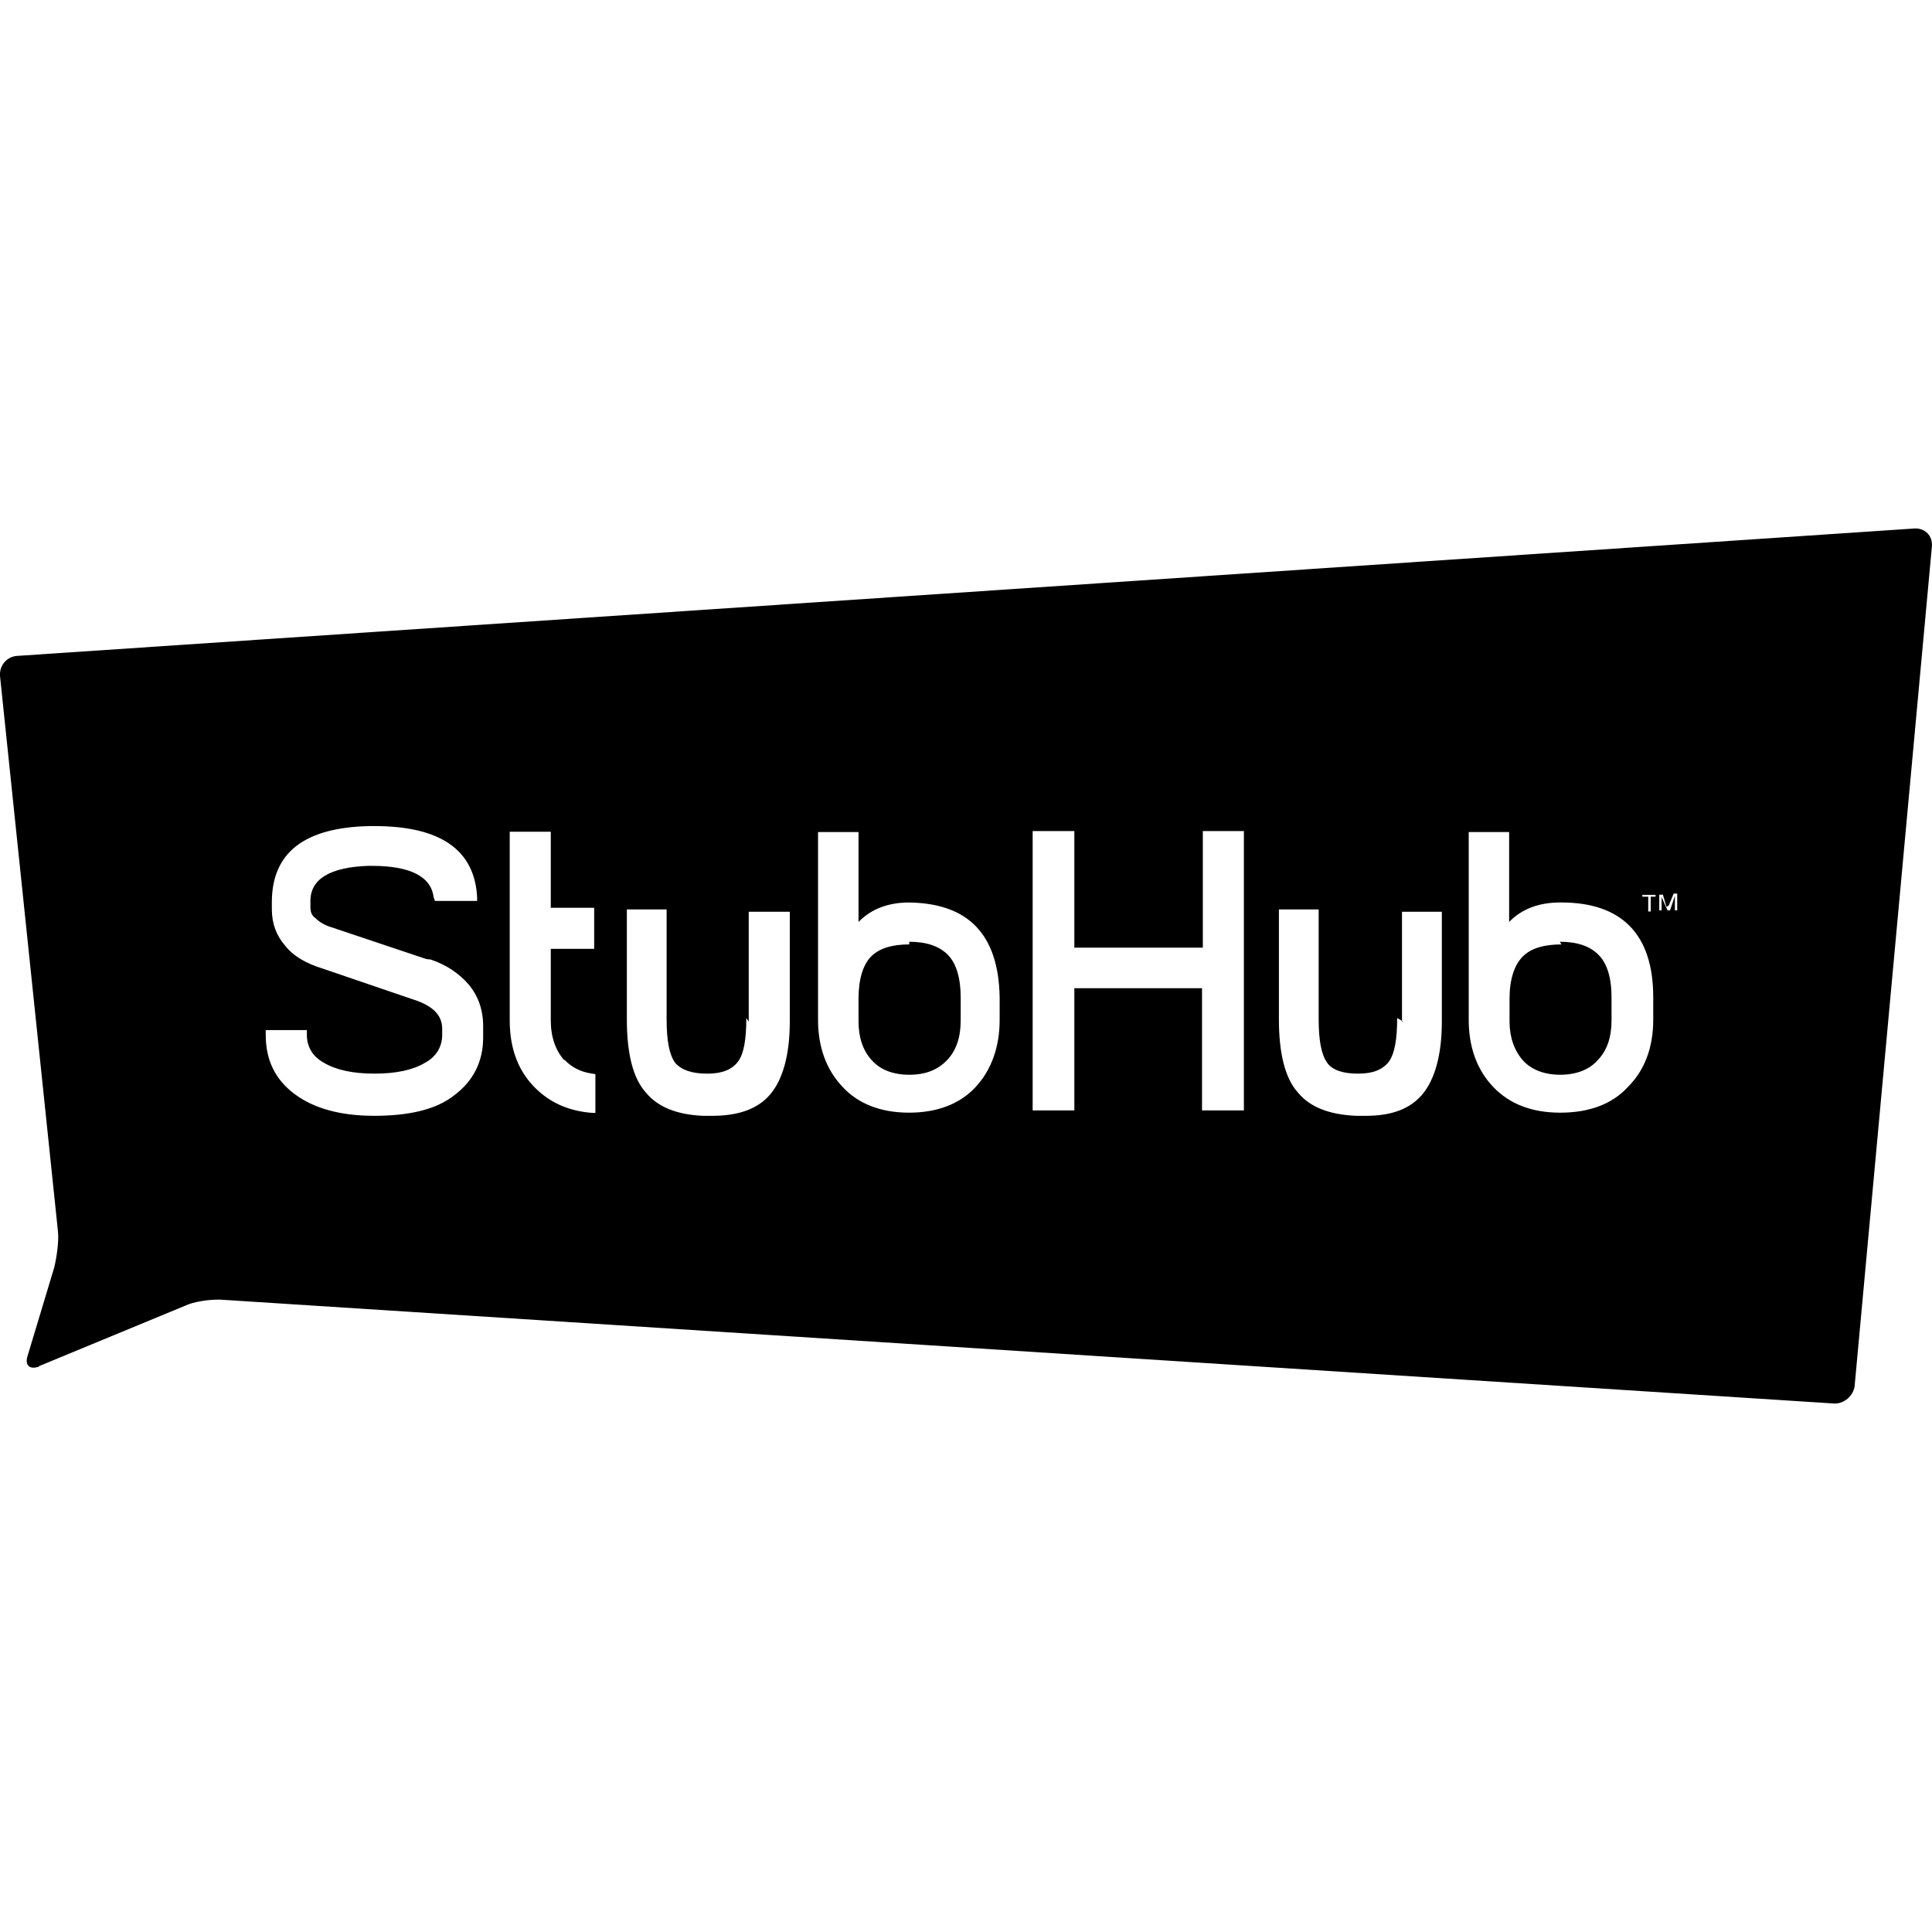
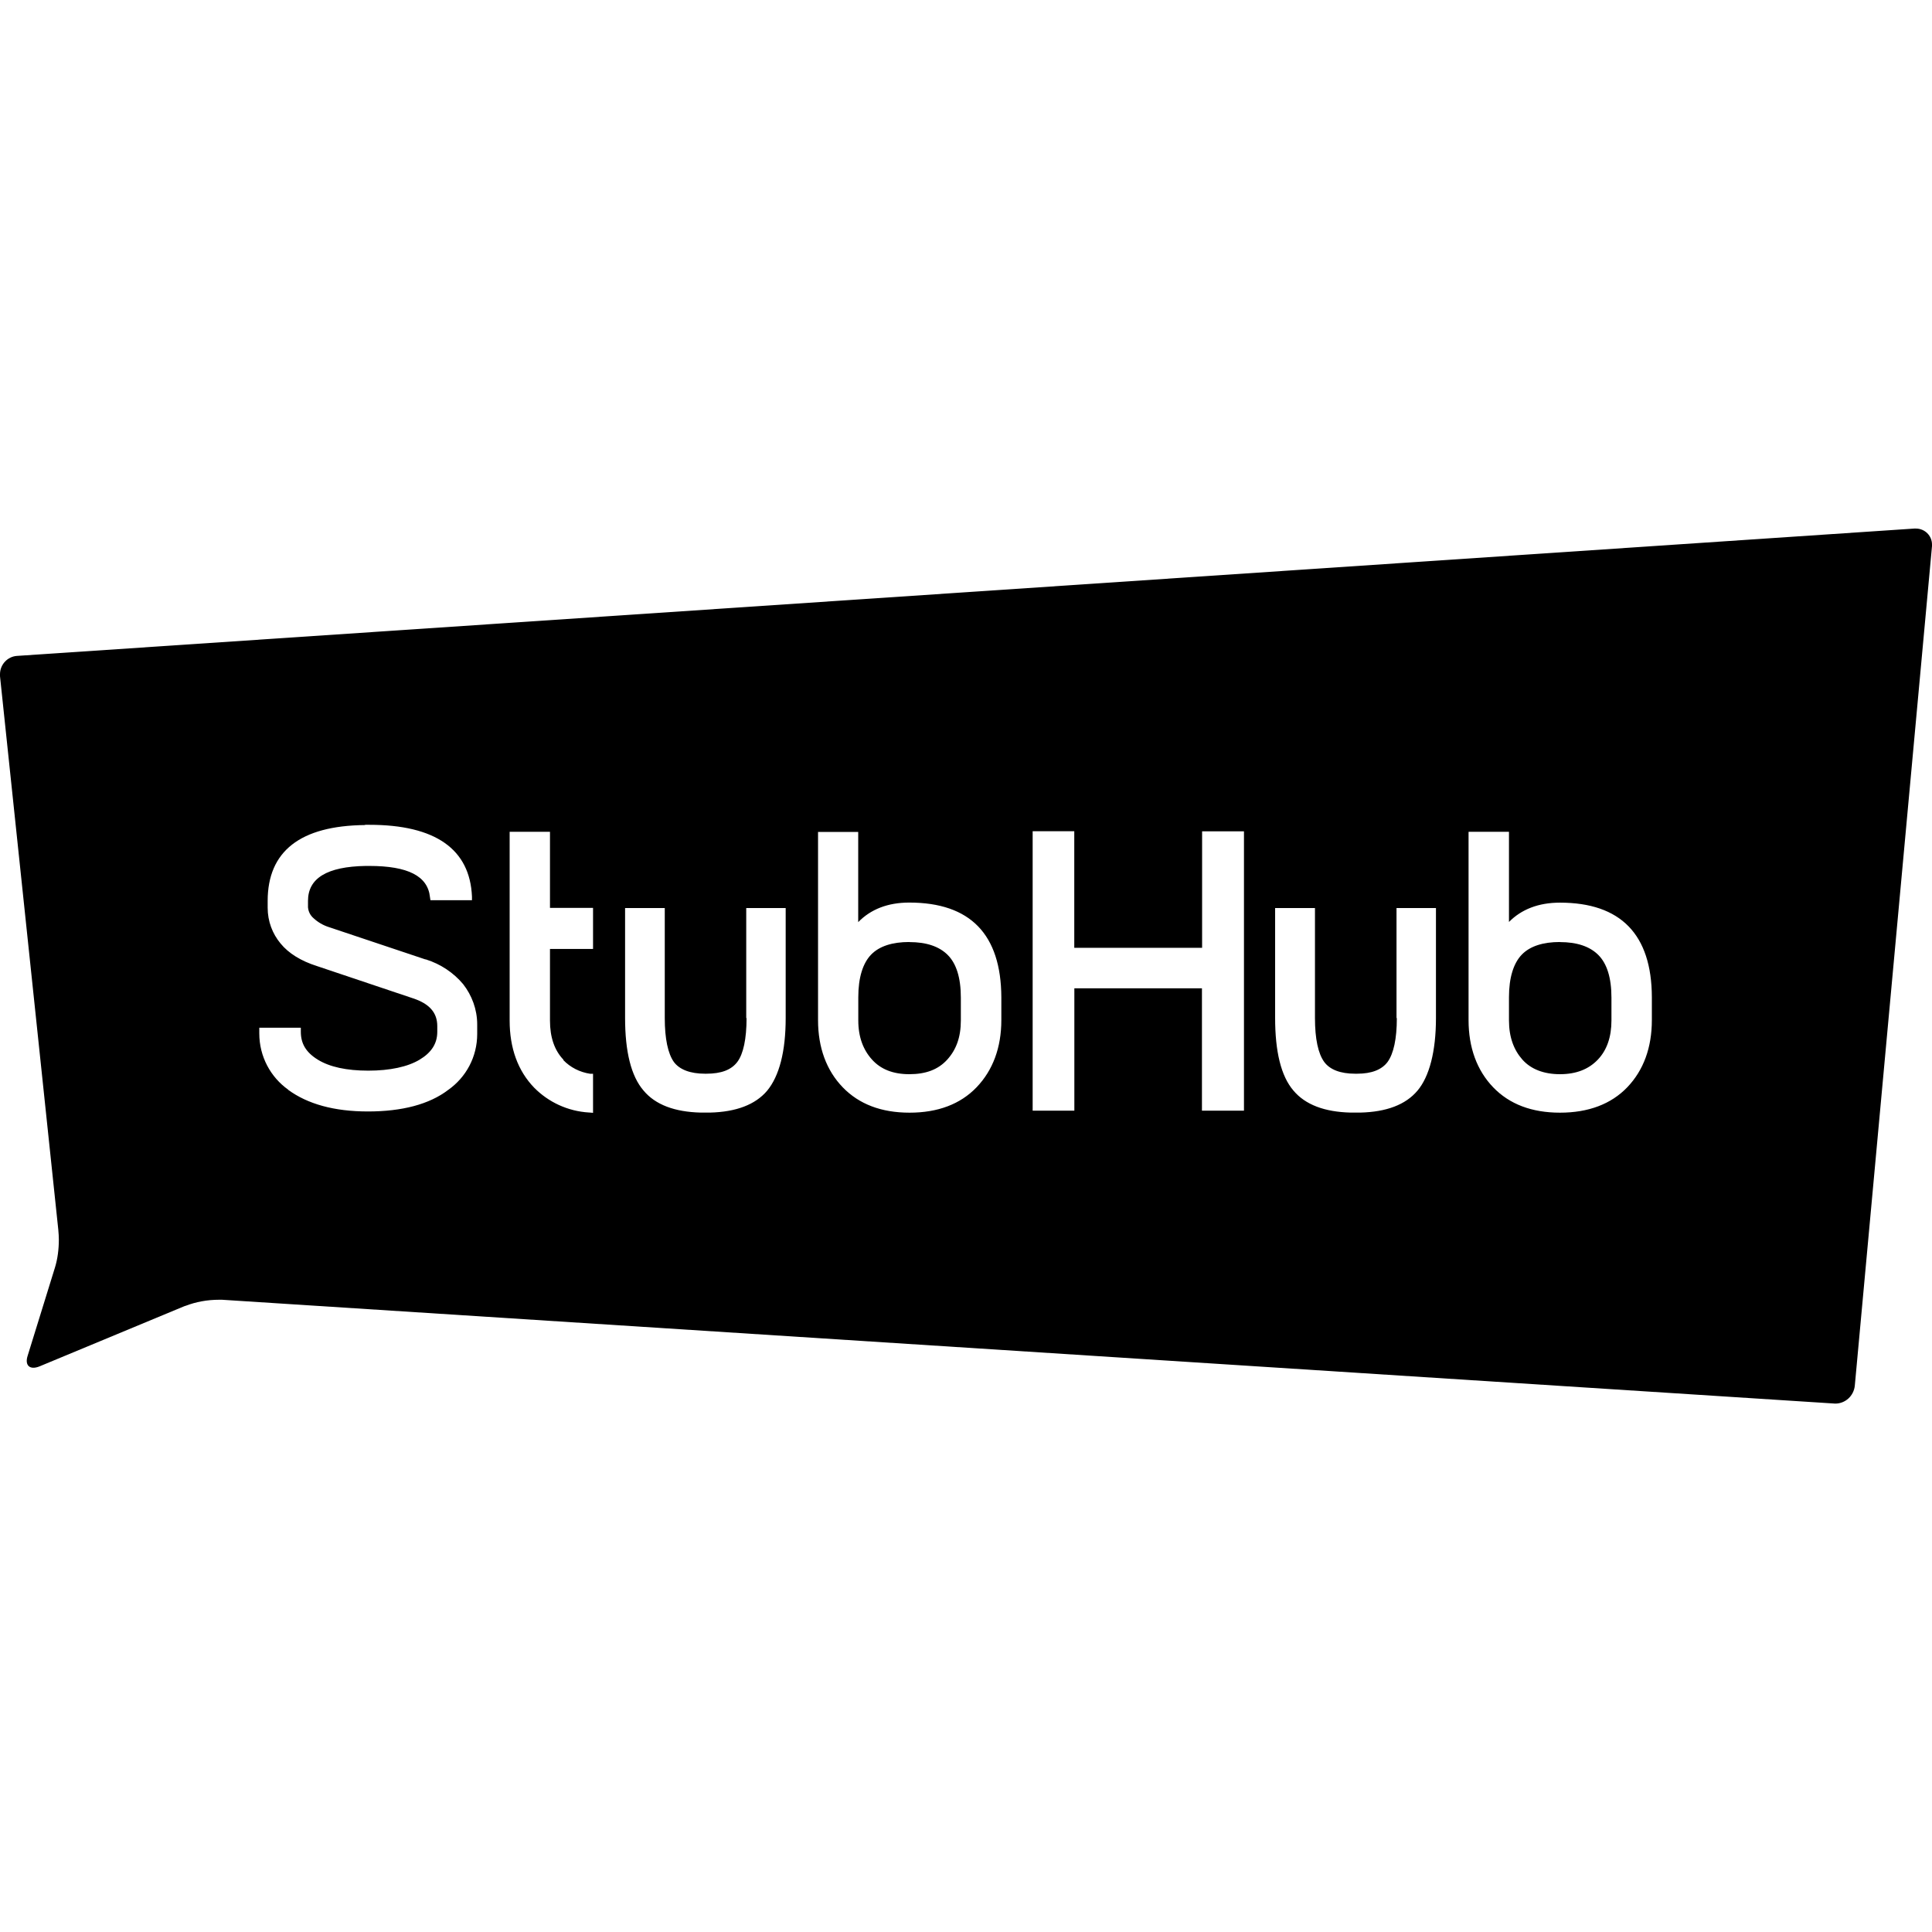
<svg xmlns="http://www.w3.org/2000/svg" aria-labelledby="simpleicons-stubhub-icon" role="img" viewBox="0 0 24 24">
-   <path d="M.49 16.974c-.119.046-.188-.012-.146-.135l.33-1.095c.029-.12.061-.33.045-.456L0 8.397c-.01-.126.082-.24.211-.249l23.572-1.583c.129-.007.226.091.216.22l-.96 10.431c-.015.127-.135.225-.255.219l-20.04-1.29c-.135-.006-.346.025-.451.078l-1.814.75.011.001zm10.805-5.763c-.267 0-.477.084-.63.242v-1.117h-.503v2.333c0 .342.105.624.307.835.195.211.479.318.824.318.346 0 .631-.107.826-.318.194-.209.299-.494.299-.835v-.282c-.014-.779-.389-1.176-1.154-1.176h.031zm0 .488c.21 0 .369.052.478.16.104.105.161.285.161.531v.286c0 .21-.055.375-.171.495-.113.119-.265.18-.468.18-.199 0-.359-.061-.465-.18-.111-.12-.165-.285-.165-.48v-.285c0-.24.054-.42.157-.525.105-.104.266-.149.473-.149v-.033zm3.637.073h-1.586v-1.448h-.518v3.47h.518v-1.518h1.586v1.518h.52v-3.47h-.51v1.448h-.01zm4.445-.561c-.265 0-.478.084-.63.242v-1.117h-.502v2.333c0 .342.104.624.306.835.202.211.48.318.831.318.36 0 .646-.107.839-.318.211-.209.316-.494.316-.835v-.282c0-.779-.39-1.176-1.14-1.176h-.02zm0 .488c.211 0 .371.052.478.16.108.105.164.285.164.531v.286c0 .21-.056.375-.173.495-.104.119-.27.18-.464.18-.195 0-.359-.061-.465-.18-.105-.12-.165-.285-.165-.48v-.285c0-.24.06-.42.165-.525.105-.104.27-.149.48-.149l-.02-.033zm-10.106.947c0 .259-.029.445-.105.544-.074.096-.194.147-.375.147h-.014c-.181 0-.315-.046-.391-.136-.075-.104-.105-.285-.105-.539v-1.365h-.494v1.365c0 .42.074.734.24.914.149.18.389.271.704.285h.12c.33 0 .57-.09.72-.27.15-.18.24-.48.24-.9v-1.365h-.51v1.365l-.03-.045zm8.085 0c0 .259-.03.442-.104.544-.075.096-.195.147-.375.147h-.015c-.181 0-.315-.046-.376-.136-.074-.104-.105-.285-.105-.539v-1.365h-.494v1.365c0 .42.075.734.24.914.15.18.39.271.72.285h.12c.33 0 .555-.09.705-.27.149-.18.239-.48.239-.9v-1.365h-.495v1.365h.016l-.076-.045zm-12.059-.732l-1.2-.402c-.075-.025-.135-.063-.181-.109-.045-.031-.06-.076-.06-.137v-.074c0-.27.24-.42.72-.436h.045c.48 0 .735.135.766.391l.016.045h.524v-.045c-.03-.585-.45-.885-1.274-.885h-.061c-.811.016-1.215.33-1.215.945v.09c0 .18.06.33.164.449.105.135.271.226.465.285l1.186.405c.195.075.301.181.301.345v.075c0 .149-.076.271-.211.345-.15.09-.359.136-.629.136-.271 0-.48-.046-.631-.136-.135-.074-.21-.195-.21-.345v-.06h-.511v.06c0 .315.119.556.359.735s.57.27.99.27.765-.074.993-.255c.239-.18.359-.42.359-.72v-.136c0-.202-.06-.378-.181-.521-.119-.138-.278-.245-.473-.31l-.051-.005zm1.709 1.253c-.104-.12-.164-.285-.164-.489v-.891h.539v-.51h-.539v-.945h-.51v2.346c0 .343.104.625.314.834.18.18.405.285.69.311l.06.003v-.483l-.046-.007c-.141-.021-.248-.079-.336-.169h-.008zm13.396-2.028h.073v.184h.031v-.184h.06v-.023h-.164v.023zm.299.125l-.044-.15h-.045v.195h.029v-.164l.074.164h.031l.06-.18v.18h.029V11.1h-.044l-.062.15-.028.014z" />
+   <path d="M23.78 6.566L.21 8.148c-.116.008-.21.107-.21.227V8.4l.725 6.884v.004c.003.036.006.07.006.11 0 .123-.016.243-.048.347L.344 16.84c-.04.122.026.182.146.134l1.805-.75c.002 0 .004 0 .006-.002h.003c.13-.05.27-.076.418-.076h.036l20.04 1.29c.127 0 .23-.097.243-.222L24 6.784v-.02c0-.11-.09-.198-.2-.198h-.02zm-19.245 3.68h.053c.823 0 1.25.304 1.275.892v.045h-.516l-.006-.04c-.027-.26-.273-.386-.753-.386h-.045c-.48.008-.717.152-.717.434v.08c.005.055.03.102.07.136.052.048.117.087.19.11l1.204.403-.007-.005.01.004c.18.057.34.163.46.306.108.138.175.313.175.502v.117c0 .287-.14.54-.36.695-.235.18-.575.268-.997.268s-.75-.093-.99-.268v-.002c-.218-.155-.36-.41-.36-.7v-.07h.516v.05c0 .146.063.255.21.346s.358.137.628.137.49-.048.637-.136.22-.2.22-.346v-.072c0-.167-.098-.277-.3-.344L3.935 12c-.195-.062-.35-.157-.45-.28-.1-.12-.16-.274-.16-.444v-.084c0-.616.403-.935 1.21-.943zm8.292.08h.518v1.448h1.588v-1.447h.52v3.47h-.522v-1.52h-1.585v1.52h-.518v-3.47zm-6.495.007h.5v.945h.535v.51h-.535v.89c0 .208.056.37.168.487l-.002.004c.087.09.202.15.334.17h.035v.485l-.047-.004h-.004c-.265-.016-.504-.13-.68-.308-.203-.21-.305-.492-.305-.834v-2.346zm11.913 0h.5v1.12c.155-.157.367-.24.633-.24.755 0 1.14.395 1.142 1.175v.283c0 .342-.103.624-.305.835s-.486.316-.836.316-.628-.105-.83-.315-.306-.494-.306-.834v-2.337zm-8.084.002h.5v1.12c.156-.16.368-.243.634-.243.76 0 1.14.396 1.144 1.176v.283c0 .342-.105.624-.307.835s-.483.316-.833.316-.627-.105-.83-.315-.307-.494-.307-.834v-2.335zm-2.395.945h.492v1.367c0 .258.04.442.113.545.07.095.204.146.387.146h.016c.185 0 .31-.047.385-.146s.115-.287.115-.545H9.27V11.28h.49v1.367c0 .417-.08.72-.23.902-.146.173-.385.264-.71.272h-.115c-.325-.008-.564-.098-.71-.273-.156-.18-.23-.486-.23-.903V11.28zm8.077 0h.492v1.367c0 .258.04.442.115.545.07.095.2.146.384.146h.025c.18 0 .306-.05.378-.146.075-.104.115-.287.115-.545h-.004V11.28h.49v1.367c0 .417-.083.728-.23.902s-.384.264-.71.272h-.12c-.324-.008-.563-.098-.71-.273-.155-.18-.228-.486-.228-.903V11.28zm-4.548.422c-.207 0-.37.05-.473.156s-.16.285-.16.53v.288c0 .208.062.366.17.486s.26.182.464.182c.203 0 .357-.056.47-.18s.17-.28.17-.488v-.283c0-.247-.056-.423-.163-.53s-.266-.16-.476-.16zm8.083 0c-.207 0-.37.05-.473.156s-.16.285-.16.53v.288c0 .208.06.366.166.486s.267.182.467.182.355-.06.47-.18.17-.285.17-.488v-.283c0-.247-.056-.423-.163-.53s-.267-.16-.477-.16z" />
</svg>
